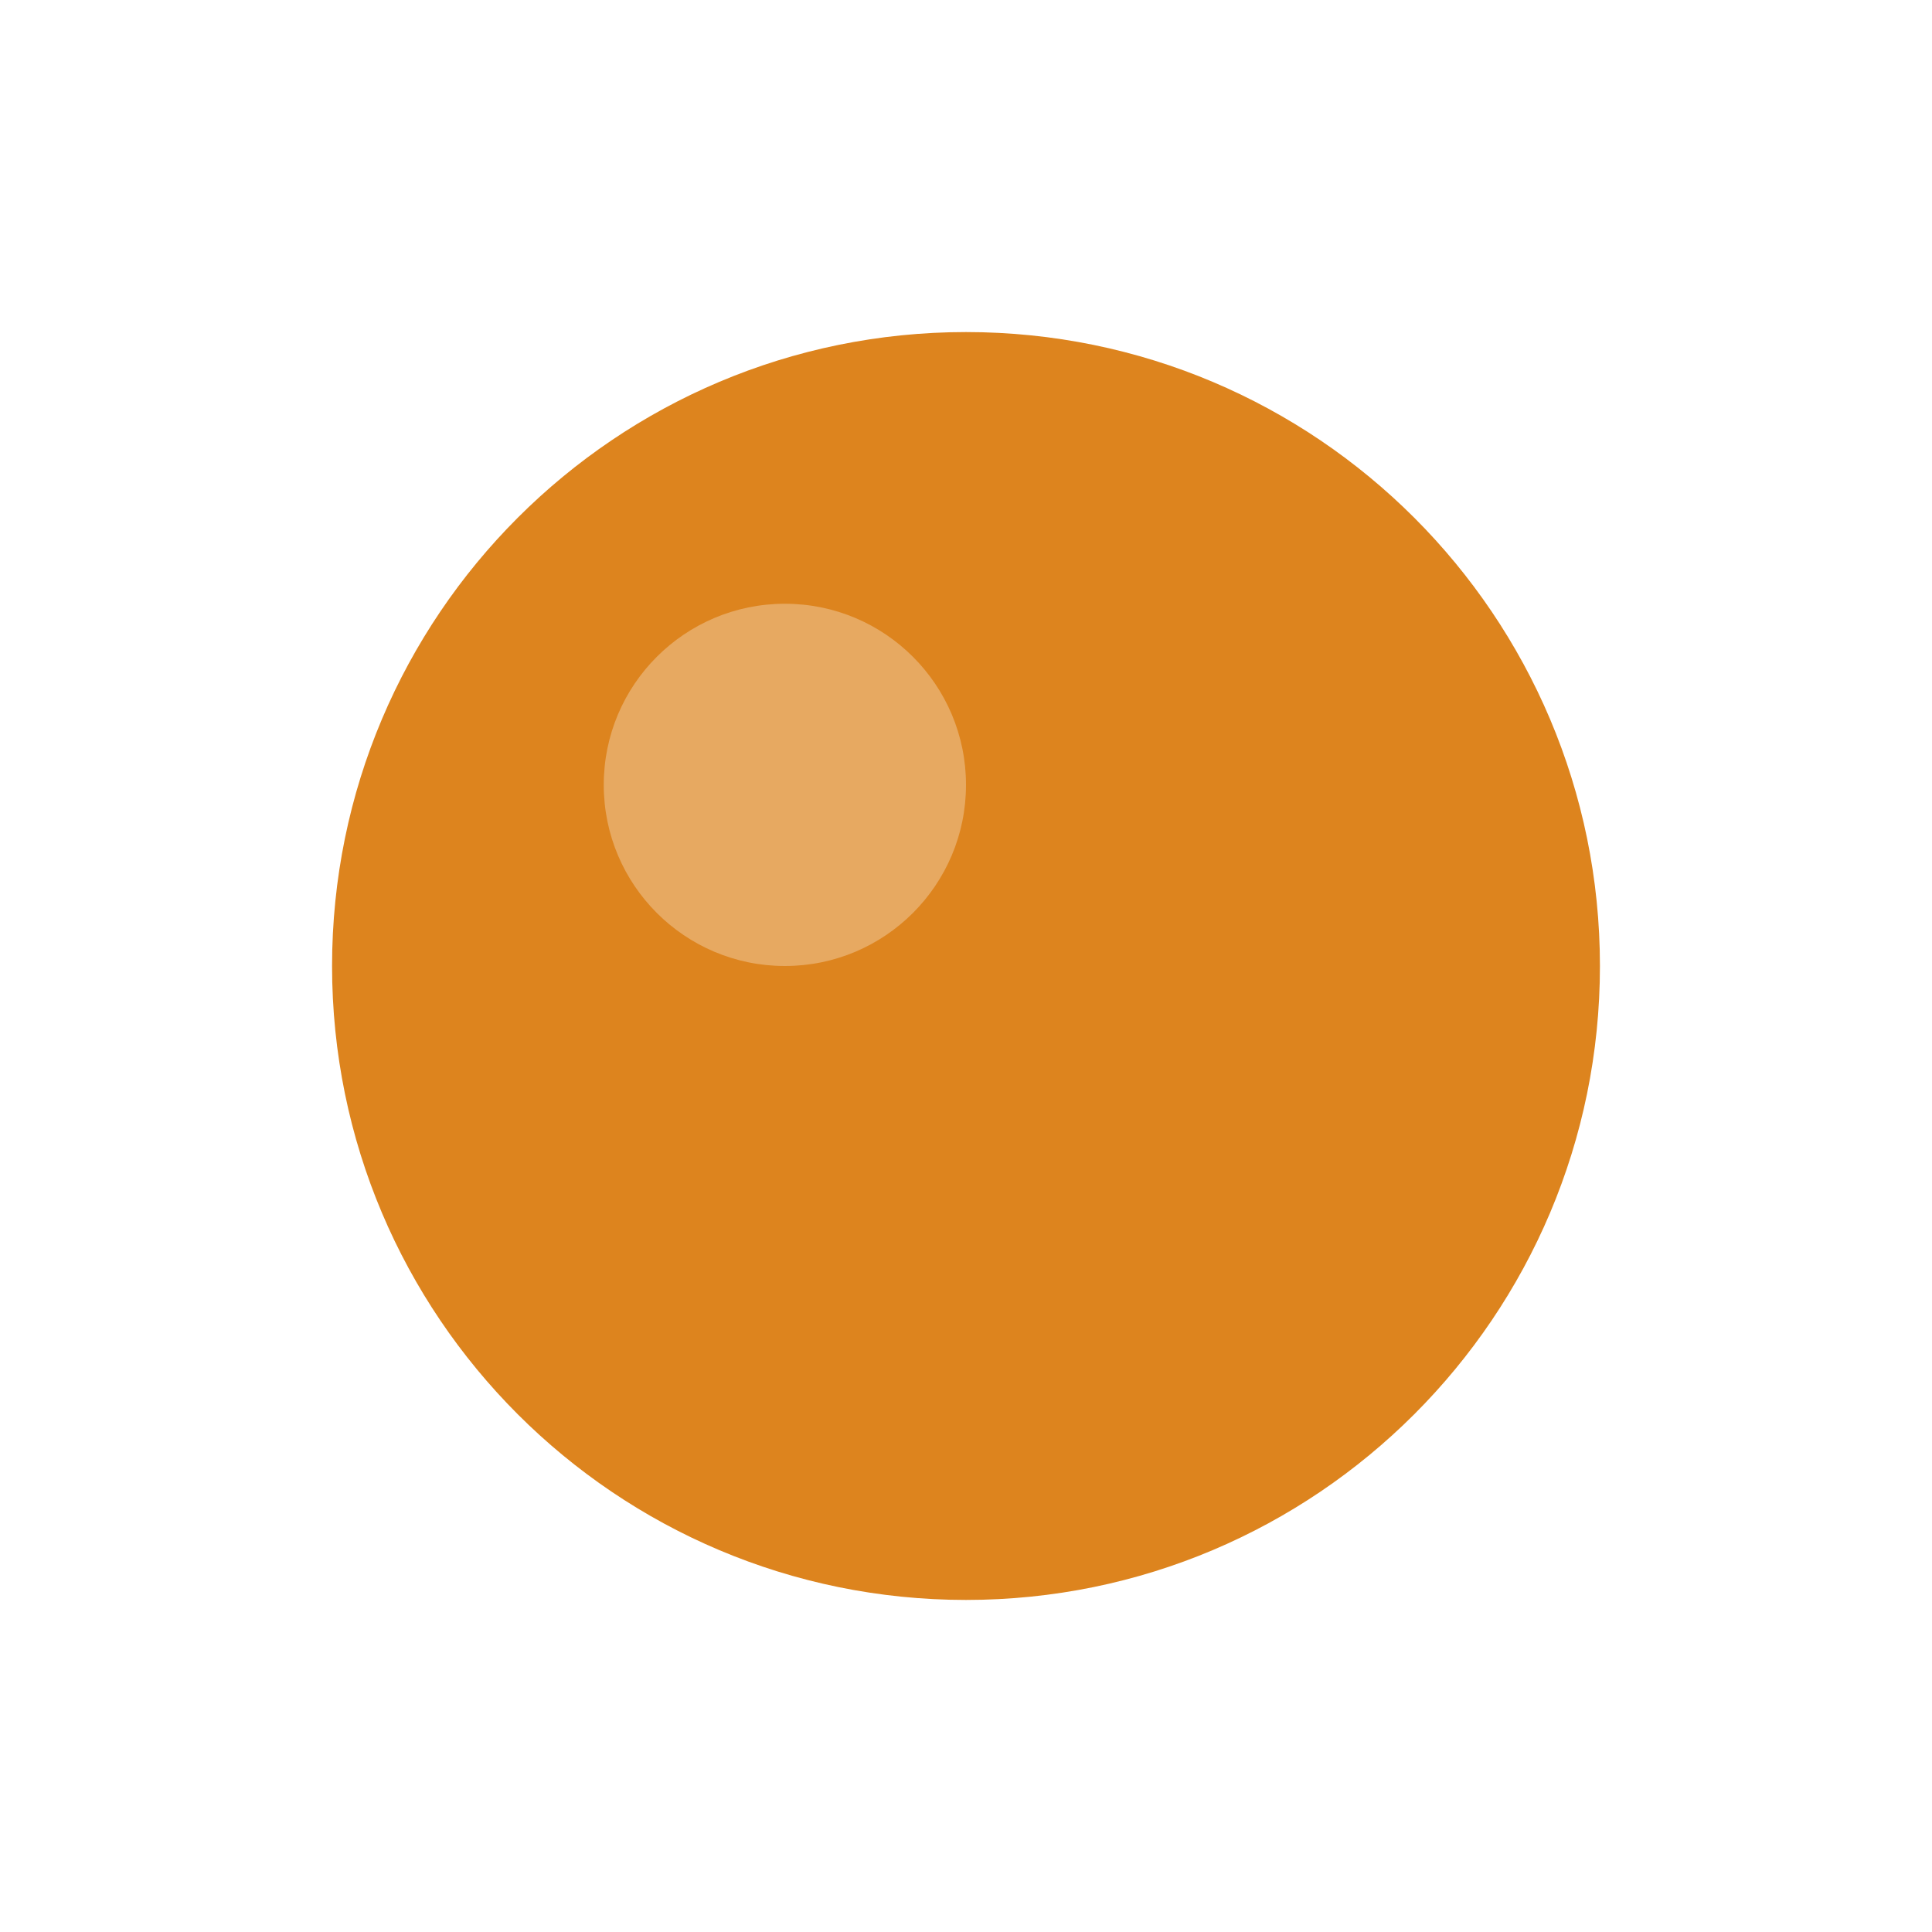
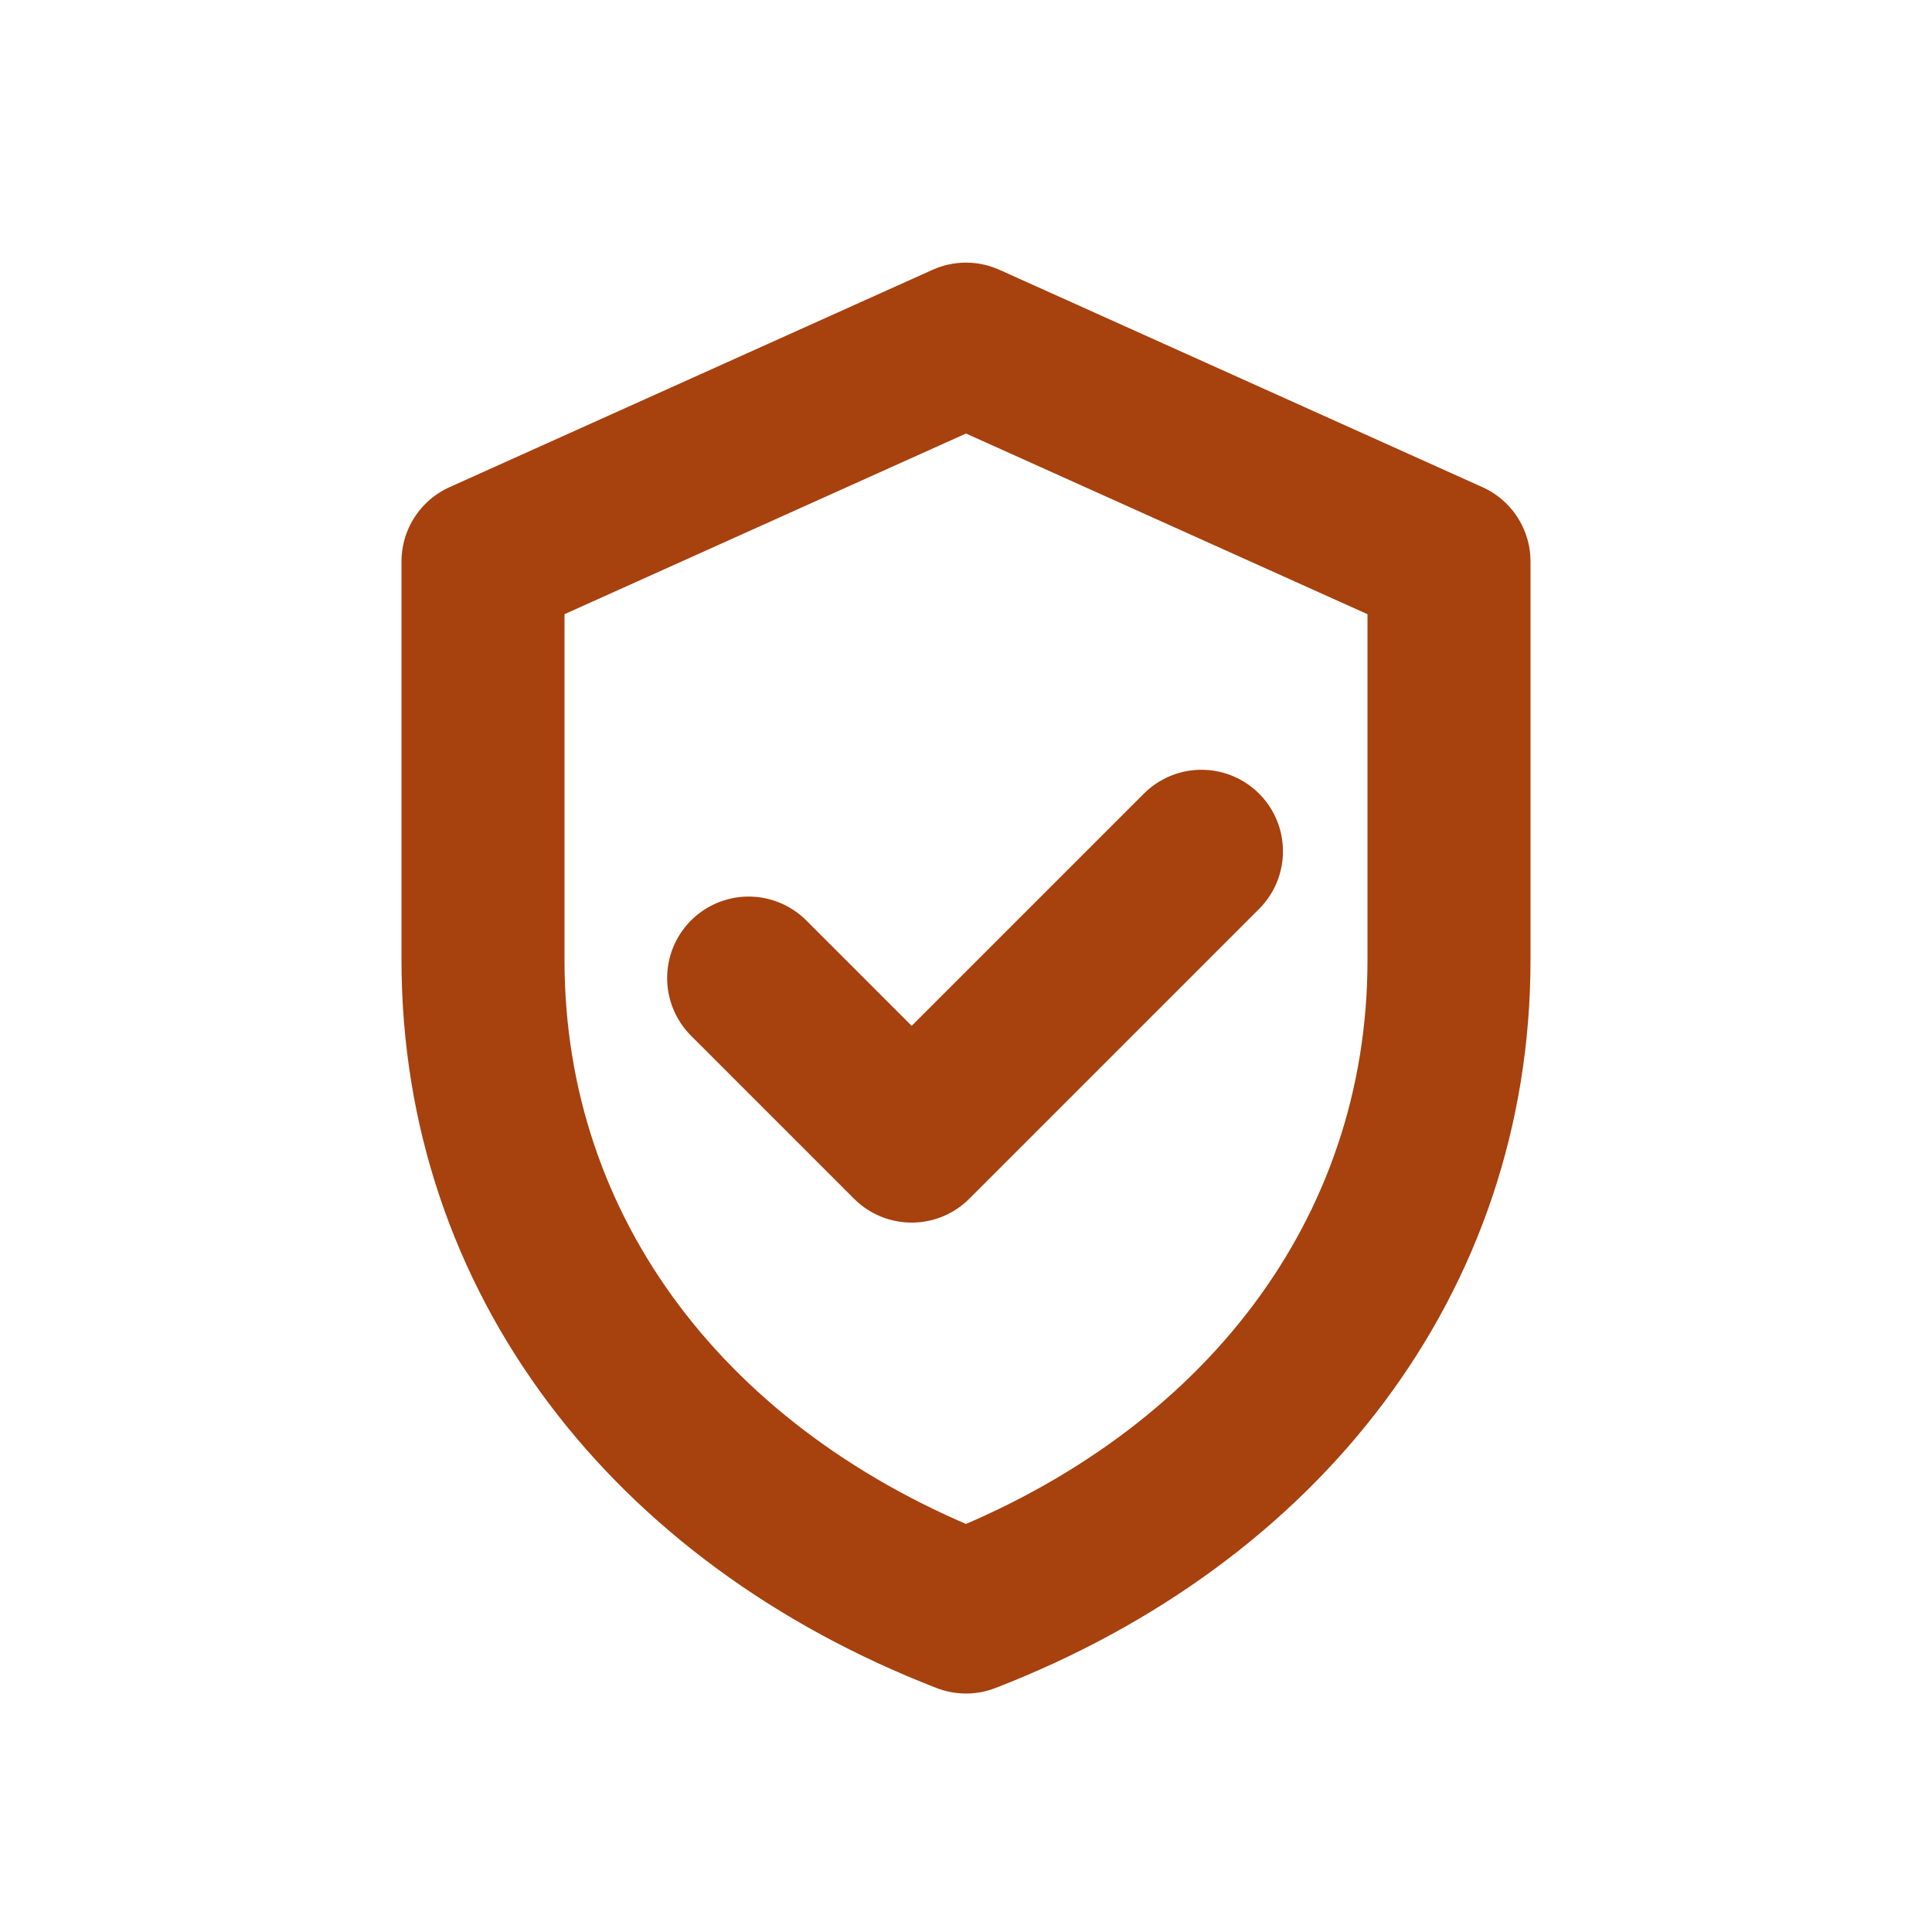
- <svg xmlns="http://www.w3.org/2000/svg" width="16" height="16" viewBox="0 0 16 16">
-   <circle cx="8" cy="8" r="5" fill="#d97706" stroke="#d97706" stroke-width="0.5" opacity="0.9" />
-   <circle cx="6.5" cy="6.5" r="1.5" fill="rgba(255,255,255,0.3)" />
+ <svg xmlns="http://www.w3.org/2000/svg" width="16" height="16" viewBox="0 0 16 16" fill="none">
+   <path d="M8 2.85 12 4.65V7.95C12 10.4 10.45 12.4 8 13.35 5.55 12.4 4 10.4 4 7.95V4.65L8 2.85Z" stroke="#A7410E" stroke-width="1.35" stroke-linejoin="round" />
+   <path d="M6.2 8.1 7.55 9.45 9.95 7.05" stroke="#A7410E" stroke-width="1.35" stroke-linecap="round" stroke-linejoin="round" />
</svg>
